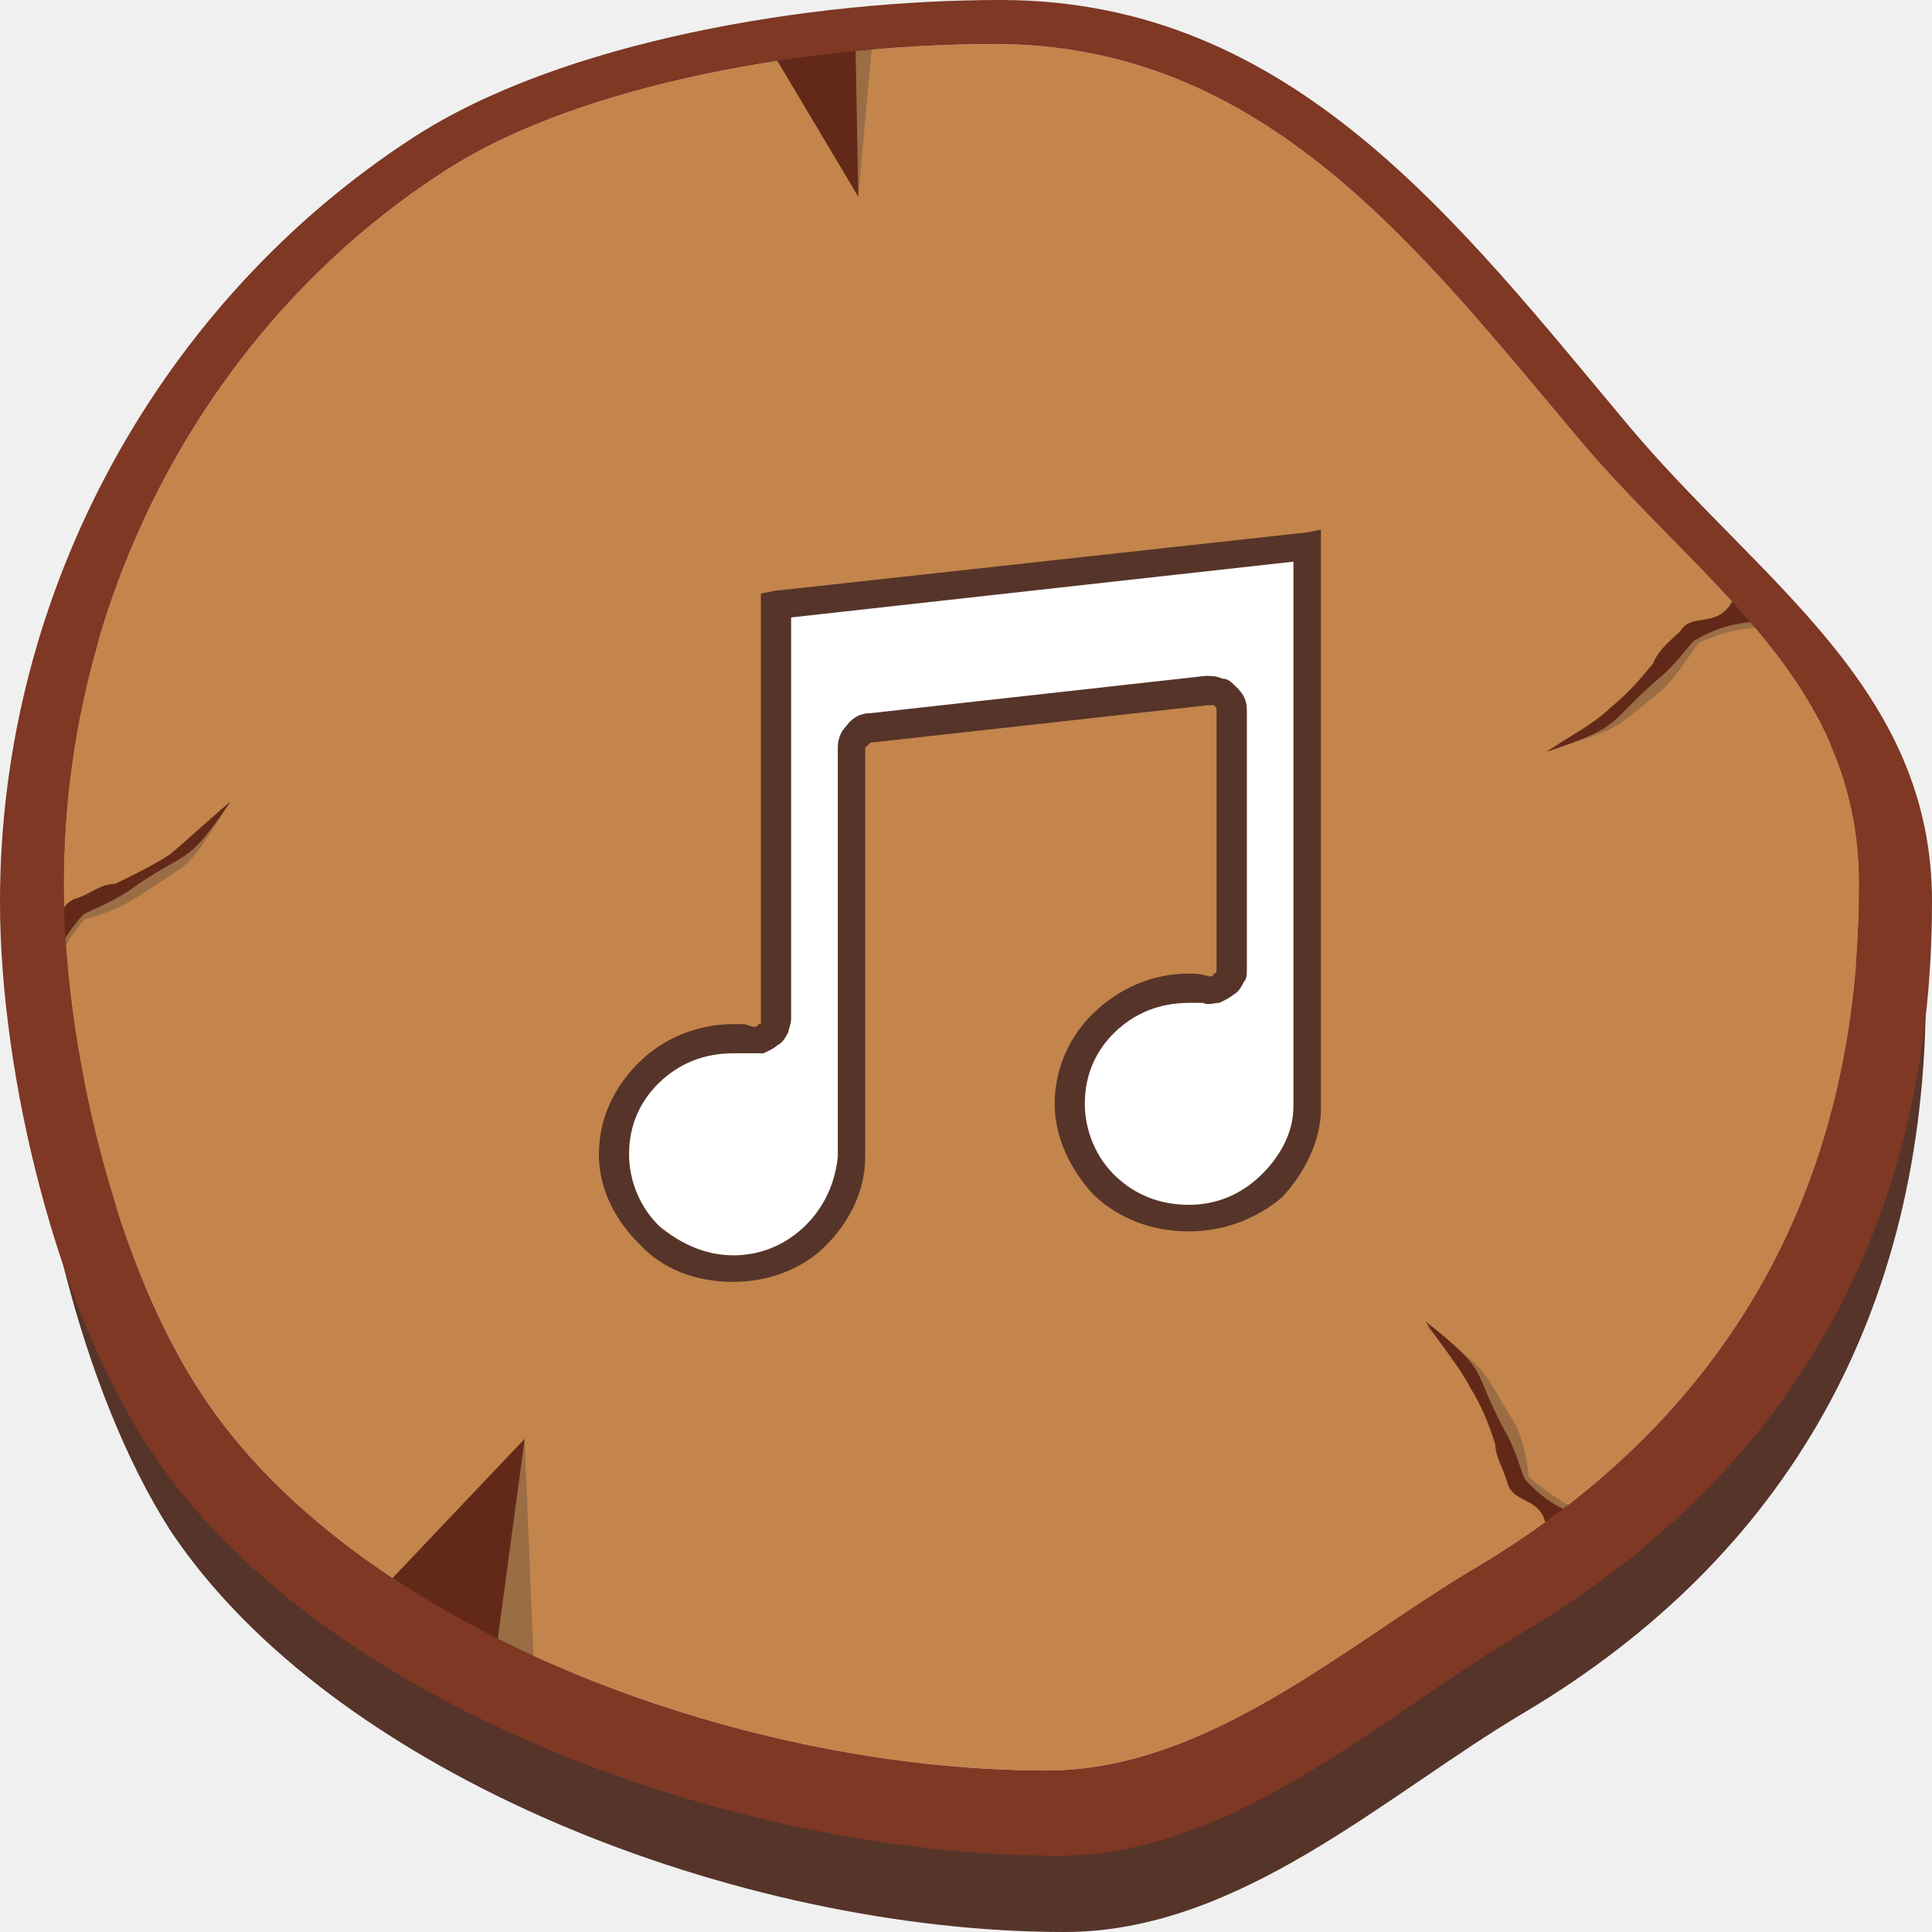
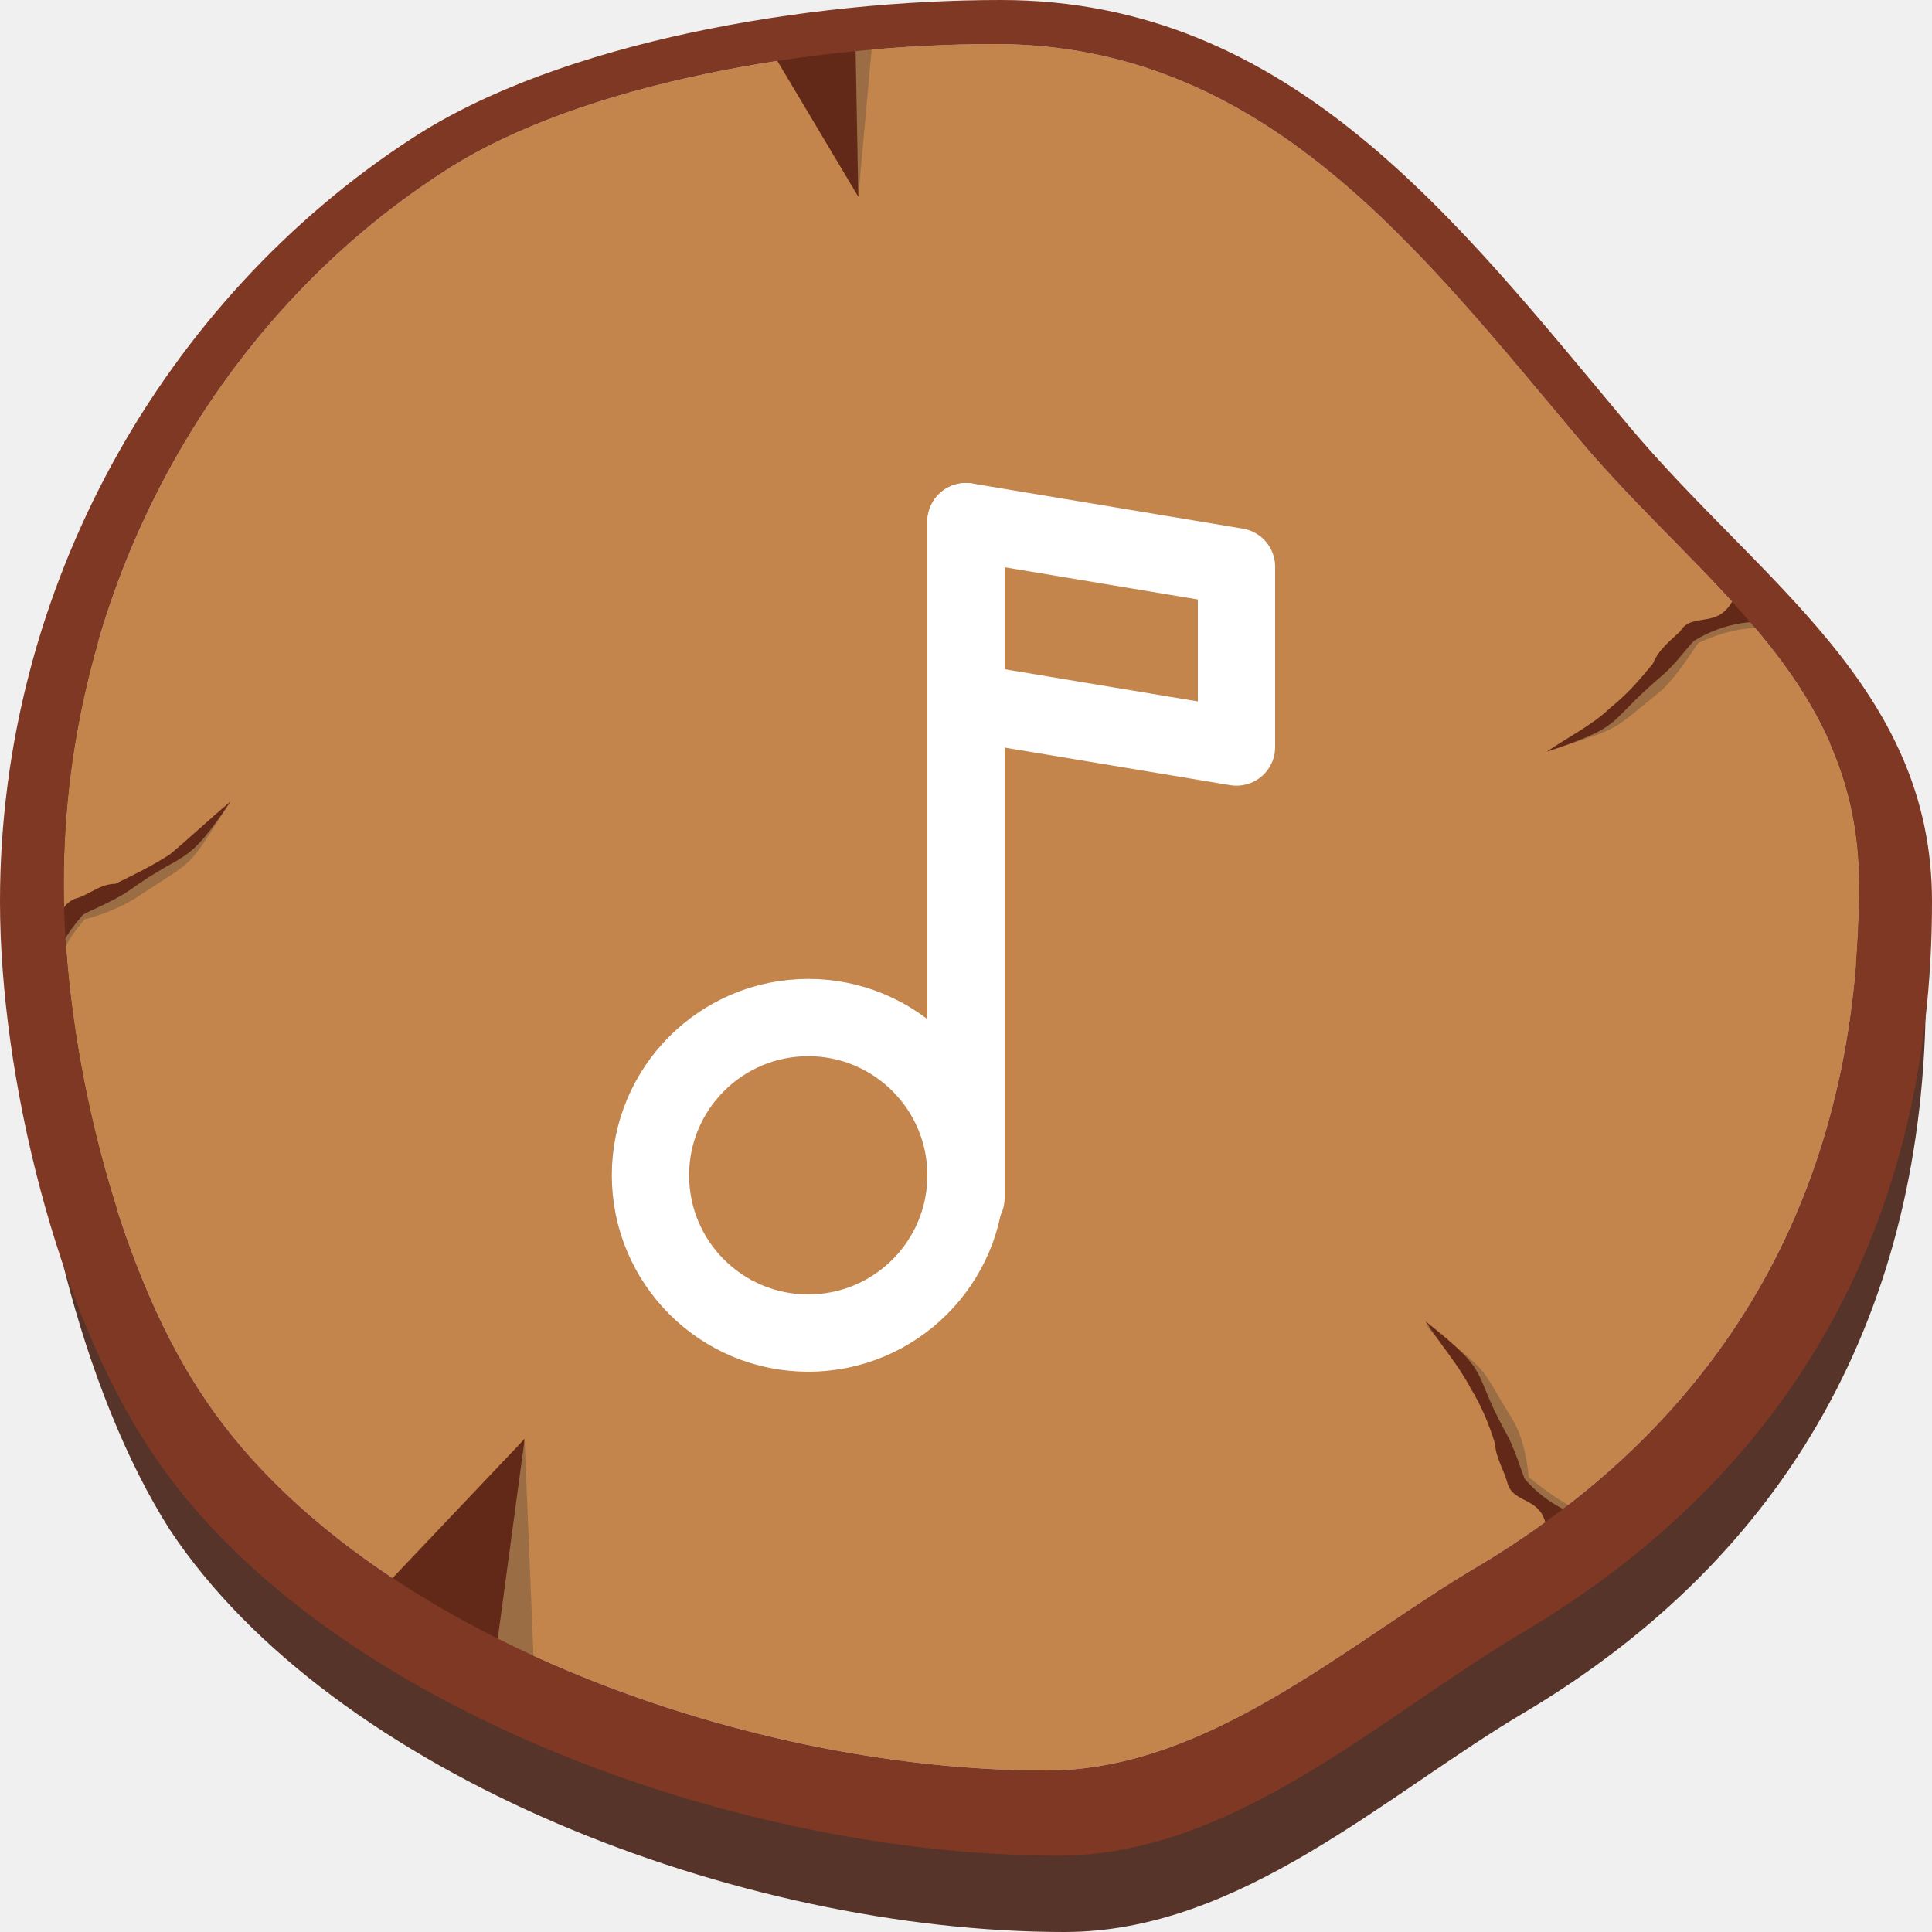
<svg xmlns="http://www.w3.org/2000/svg" width="50" height="50" viewBox="0 0 50 50" fill="none">
-   <path fill-rule="evenodd" clip-rule="evenodd" d="M25.98 3.876C32.889 3.876 36.813 9.119 40.893 13.907C43.954 17.629 48.037 20.136 48.037 25.229C48.037 32.903 44.741 38.83 38.384 42.554C35.006 44.529 31.553 47.874 27.316 47.874C19.466 47.874 9.656 44.15 5.73 38.146C3.61 34.88 2.275 29.409 2.275 25.229C2.275 17.782 6.122 10.943 12.009 7.067C15.542 4.863 21.507 3.876 25.98 3.876ZM26.136 2.736C33.595 2.736 37.832 8.435 42.151 13.602C45.446 17.553 49.841 20.213 49.841 25.684C49.841 33.967 46.23 40.274 39.481 44.301C35.871 46.43 32.102 50 27.552 50C19.152 50 8.634 45.973 4.395 39.59C2.119 36.018 0.706 30.167 0.706 25.684C0.706 17.707 4.788 10.334 11.224 6.231C14.913 3.8 21.351 2.736 26.136 2.736Z" fill="#563429" />
-   <path fill-rule="evenodd" clip-rule="evenodd" d="M25.744 1.14C32.733 1.14 36.734 6.46 40.893 11.398C44.035 15.121 48.116 17.629 48.116 22.873C48.116 30.7 44.741 36.627 38.306 40.503C34.928 42.478 31.317 45.821 27.08 45.821C19.074 45.821 9.105 42.098 5.18 36.018C2.983 32.676 1.648 27.128 1.648 22.873C1.648 15.274 5.495 8.283 11.538 4.407C15.07 2.127 21.113 1.14 25.744 1.14Z" fill="#C3854B" />
-   <path fill-rule="evenodd" clip-rule="evenodd" d="M40.031 19.454C40.58 19.073 41.289 18.845 41.837 18.465C42.229 18.086 42.542 17.707 42.856 17.25C43.013 16.946 43.327 16.718 43.562 16.414C43.876 15.957 44.584 16.49 44.976 15.502C45.368 15.73 45.682 16.034 45.996 16.261C45.29 16.185 44.584 16.338 43.954 16.642C43.876 16.718 43.484 17.401 43.013 17.858C41.601 18.997 42.072 18.769 40.031 19.454Z" fill="#9A6D45" />
-   <path fill-rule="evenodd" clip-rule="evenodd" d="M40.031 19.454C40.58 19.073 41.209 18.769 41.679 18.313C42.151 17.934 42.464 17.553 42.778 17.173C42.934 16.793 43.248 16.565 43.484 16.338C43.797 15.806 44.506 16.338 44.898 15.426C45.212 15.654 45.604 15.881 45.917 16.109C45.212 16.034 44.506 16.185 43.876 16.565C43.797 16.565 43.406 17.173 42.934 17.553C41.523 18.769 42.072 18.769 40.031 19.454Z" fill="#632918" />
-   <path fill-rule="evenodd" clip-rule="evenodd" d="M5.965 20.745C5.417 21.201 5.023 21.808 4.474 22.189C4.003 22.492 3.532 22.721 3.061 22.949C2.669 23.024 2.355 23.252 2.04 23.406C1.491 23.633 1.883 24.392 0.786 24.544C0.942 24.924 1.1 25.305 1.334 25.684C1.413 24.924 1.727 24.316 2.197 23.785C2.275 23.785 3.061 23.557 3.61 23.176C5.102 22.189 4.788 22.569 5.965 20.745Z" fill="#9A6D45" />
-   <path fill-rule="evenodd" clip-rule="evenodd" d="M5.965 20.745C5.417 21.201 4.945 21.656 4.395 22.113C3.925 22.417 3.453 22.645 2.983 22.873C2.591 22.873 2.275 23.176 1.962 23.252C1.334 23.481 1.727 24.24 0.706 24.393C0.864 24.772 1.02 25.153 1.178 25.533C1.334 24.848 1.648 24.24 2.119 23.709C2.119 23.633 2.826 23.406 3.375 23.024C4.866 21.96 4.788 22.493 5.965 20.745Z" fill="#632918" />
+   <path fill-rule="evenodd" clip-rule="evenodd" d="M25.98 3.876C32.889 3.876 36.813 9.119 40.893 13.907C43.954 17.629 48.037 20.136 48.037 25.229C48.037 32.903 44.741 38.83 38.384 42.554C35.006 44.529 31.553 47.874 27.316 47.874C19.465 47.874 9.656 44.15 5.73 38.146C3.61 34.88 2.275 29.409 2.275 25.229C2.275 17.782 6.122 10.943 12.009 7.067C15.542 4.863 21.507 3.876 25.98 3.876ZM26.136 2.736C33.594 2.736 37.831 8.435 42.151 13.602C45.446 17.553 49.84 20.213 49.84 25.684C49.84 33.967 46.23 40.274 39.481 44.301C35.871 46.43 32.102 50 27.551 50C19.152 50 8.634 45.973 4.395 39.59C2.119 36.018 0.706 30.167 0.706 25.684C0.706 17.707 4.788 10.334 11.224 6.231C14.913 3.8 21.351 2.736 26.136 2.736Z" fill="#563429" />
+   <path fill-rule="evenodd" clip-rule="evenodd" d="M25.744 1.14C32.733 1.14 36.734 6.46 40.893 11.398C44.035 15.121 48.116 17.629 48.116 22.873C48.116 30.7 44.741 36.627 38.306 40.503C34.928 42.478 31.317 45.821 27.081 45.821C19.074 45.821 9.105 42.098 5.18 36.018C2.983 32.676 1.648 27.128 1.648 22.873C1.648 15.274 5.495 8.283 11.538 4.407C15.07 2.127 21.113 1.14 25.744 1.14Z" fill="#C3854B" />
+   <path fill-rule="evenodd" clip-rule="evenodd" d="M40.031 19.454C40.58 19.073 41.289 18.845 41.837 18.465C42.229 18.086 42.543 17.707 42.856 17.25C43.013 16.946 43.328 16.718 43.562 16.414C43.876 15.957 44.584 16.49 44.976 15.502C45.368 15.73 45.682 16.034 45.996 16.261C45.29 16.185 44.584 16.338 43.954 16.642C43.876 16.718 43.484 17.401 43.013 17.858C41.601 18.997 42.072 18.769 40.031 19.454Z" fill="#9A6D45" />
+   <path fill-rule="evenodd" clip-rule="evenodd" d="M40.031 19.454C40.58 19.073 41.209 18.769 41.68 18.313C42.151 17.934 42.464 17.553 42.778 17.173C42.934 16.793 43.248 16.565 43.484 16.338C43.798 15.806 44.506 16.338 44.898 15.426C45.212 15.654 45.604 15.881 45.917 16.109C45.212 16.034 44.506 16.185 43.876 16.565C43.798 16.565 43.406 17.173 42.935 17.553C41.523 18.769 42.072 18.769 40.031 19.454Z" fill="#632918" />
+   <path fill-rule="evenodd" clip-rule="evenodd" d="M5.965 20.745C5.416 21.201 5.023 21.808 4.474 22.189C4.003 22.492 3.532 22.721 3.061 22.949C2.669 23.024 2.355 23.252 2.04 23.406C1.491 23.633 1.883 24.392 0.786 24.544C0.942 24.924 1.099 25.305 1.334 25.684C1.413 24.924 1.727 24.316 2.197 23.785C2.275 23.785 3.061 23.557 3.61 23.176C5.102 22.189 4.788 22.569 5.965 20.745Z" fill="#9A6D45" />
+   <path fill-rule="evenodd" clip-rule="evenodd" d="M5.965 20.745C5.417 21.201 4.944 21.656 4.395 22.113C3.925 22.417 3.453 22.645 2.983 22.873C2.591 22.873 2.275 23.176 1.962 23.252C1.334 23.481 1.727 24.24 0.706 24.393C0.864 24.772 1.02 25.153 1.178 25.533C1.334 24.848 1.648 24.24 2.119 23.709C2.119 23.633 2.826 23.406 3.375 23.024C4.866 21.96 4.788 22.493 5.965 20.745Z" fill="#632918" />
  <path fill-rule="evenodd" clip-rule="evenodd" d="M13.579 37.31L13.813 43.009L11.146 41.565L13.579 37.31Z" fill="#9A6D45" />
  <path fill-rule="evenodd" clip-rule="evenodd" d="M13.579 37.235L12.873 42.477L10.047 40.958L13.579 37.235Z" fill="#632918" />
  <path fill-rule="evenodd" clip-rule="evenodd" d="M22.213 5.092L22.605 0.761L20.33 1.14L21.507 3.115L22.213 5.092Z" fill="#9A6D45" />
  <path fill-rule="evenodd" clip-rule="evenodd" d="M22.213 5.092L22.135 0.836L19.857 1.14L21.035 3.115L22.213 5.092Z" fill="#632918" />
  <path fill-rule="evenodd" clip-rule="evenodd" d="M36.891 34.271C37.283 34.804 37.911 35.259 38.227 35.791C38.462 36.247 38.619 36.779 38.854 37.234C38.854 37.615 39.09 37.995 39.168 38.298C39.325 38.83 40.109 38.602 40.187 39.59C40.58 39.514 40.971 39.363 41.367 39.287C40.658 39.059 40.109 38.678 39.56 38.222C39.56 38.146 39.481 37.31 39.168 36.779C38.227 35.259 38.619 35.563 36.891 34.271Z" fill="#9A6D45" />
  <path fill-rule="evenodd" clip-rule="evenodd" d="M36.891 34.195C37.283 34.804 37.753 35.334 38.067 35.942C38.306 36.323 38.54 36.855 38.698 37.386C38.698 37.691 38.932 38.07 39.011 38.375C39.168 38.981 40.031 38.678 40.031 39.742C40.423 39.59 40.815 39.514 41.209 39.363C40.501 39.135 39.953 38.83 39.481 38.298C39.403 38.222 39.247 37.538 38.932 37.007C38.067 35.411 38.619 35.563 36.891 34.195Z" fill="#632918" />
-   <path fill-rule="evenodd" clip-rule="evenodd" d="M25.744 1.14C32.733 1.14 36.734 6.46 40.893 11.398C44.035 15.121 48.116 17.629 48.116 22.873C48.116 30.7 44.741 36.627 38.306 40.503C34.928 42.477 31.317 45.821 27.08 45.821C19.074 45.821 9.105 42.098 5.18 36.018C2.983 32.676 1.648 27.128 1.648 22.873C1.648 15.274 5.495 8.283 11.538 4.407C15.07 2.127 21.113 1.14 25.744 1.14ZM25.902 -3.05574e-05C33.438 -3.05574e-05 37.753 5.775 42.151 11.019C45.526 15.046 50 17.782 50 23.328C50 31.763 46.309 38.146 39.403 42.251C35.793 44.378 31.945 48.025 27.394 48.025C18.838 48.025 8.084 43.997 3.847 37.462C1.491 33.891 0 27.888 0 23.328C0 15.198 4.239 7.75 10.675 3.572C14.521 1.064 20.957 -3.05574e-05 25.902 -3.05574e-05Z" fill="#7E3824" />
-   <path fill-rule="evenodd" clip-rule="evenodd" d="M27.65 28.567C27.65 26.916 29.071 25.608 30.774 25.608C30.916 25.608 31.06 25.608 31.201 25.608C31.413 25.678 31.556 25.608 31.7 25.472C31.843 25.334 31.914 25.196 31.914 25.059V18.456C31.914 18.25 31.843 18.111 31.7 18.042C31.556 17.905 31.413 17.837 31.201 17.837L22.534 18.799C22.25 18.868 22.037 19.074 22.037 19.349V29.943C21.965 31.525 20.615 32.832 18.981 32.832C17.276 32.832 15.925 31.457 15.925 29.874C15.925 28.224 17.276 26.848 18.981 26.848C19.123 26.848 19.265 26.916 19.407 26.916C19.62 26.916 19.762 26.916 19.905 26.779C20.046 26.641 20.117 26.504 20.117 26.366V15.635L33.829 14.122V28.636C33.829 30.218 32.41 31.525 30.774 31.525C29.071 31.525 27.65 30.218 27.65 28.567Z" fill="white" />
-   <path d="M28.855 26.71C28.359 27.191 28.075 27.811 28.075 28.567C28.075 29.255 28.359 29.943 28.855 30.424C29.355 30.906 29.994 31.181 30.774 31.181C31.484 31.181 32.126 30.906 32.623 30.424C33.12 29.943 33.474 29.323 33.474 28.636V14.535L20.474 15.979V26.366C20.474 26.504 20.403 26.641 20.403 26.71C20.33 26.848 20.259 26.984 20.117 27.053C20.046 27.122 19.905 27.191 19.762 27.259C19.62 27.259 19.479 27.259 19.407 27.259H19.123C19.123 27.259 19.053 27.259 18.981 27.259C18.2 27.259 17.559 27.536 17.062 28.017C16.566 28.498 16.28 29.118 16.28 29.874C16.28 30.562 16.566 31.25 17.062 31.732C17.559 32.143 18.2 32.488 18.981 32.488C19.691 32.488 20.33 32.213 20.829 31.732C21.325 31.25 21.61 30.63 21.682 29.943V19.349C21.682 19.144 21.752 18.937 21.895 18.799C22.037 18.593 22.25 18.456 22.534 18.456L31.201 17.492C31.343 17.492 31.484 17.492 31.627 17.562C31.772 17.562 31.843 17.631 31.984 17.768C32.055 17.837 32.126 17.905 32.196 18.042C32.269 18.18 32.269 18.319 32.269 18.456V25.059C32.269 25.196 32.269 25.334 32.196 25.403C32.126 25.541 32.055 25.678 31.914 25.746C31.843 25.815 31.7 25.884 31.556 25.954C31.413 25.954 31.271 26.023 31.13 25.954C31.06 25.954 30.916 25.954 30.774 25.954C29.994 25.954 29.355 26.23 28.855 26.71ZM27.295 28.567C27.295 27.605 27.721 26.779 28.287 26.23C28.93 25.608 29.782 25.196 30.774 25.196C30.916 25.196 31.06 25.196 31.271 25.266H31.343C31.413 25.266 31.413 25.196 31.413 25.196C31.484 25.196 31.484 25.128 31.484 25.128V25.059V18.456C31.484 18.387 31.484 18.387 31.484 18.319L31.413 18.25C31.343 18.25 31.343 18.25 31.271 18.25L22.605 19.212C22.534 19.212 22.534 19.212 22.462 19.28L22.391 19.349V29.943C22.391 30.837 21.965 31.663 21.325 32.282C20.758 32.832 19.905 33.175 18.981 33.175C17.987 33.175 17.133 32.832 16.566 32.213C15.925 31.594 15.499 30.768 15.499 29.874C15.499 28.912 15.925 28.085 16.566 27.467C17.133 26.916 17.987 26.504 18.981 26.504C19.053 26.504 19.123 26.504 19.265 26.504L19.479 26.572H19.549C19.62 26.572 19.62 26.504 19.62 26.504H19.691V26.435V26.366V15.635V15.36L20.046 15.291L33.829 13.778L34.185 13.71V14.122V28.636V28.705C34.185 29.53 33.759 30.355 33.192 30.974C32.552 31.525 31.7 31.868 30.774 31.868C29.782 31.868 28.93 31.525 28.287 30.906C27.721 30.287 27.295 29.461 27.295 28.567Z" fill="#563429" />
+   <path fill-rule="evenodd" clip-rule="evenodd" d="M25.744 1.14C32.733 1.14 36.734 6.46 40.893 11.398C44.035 15.121 48.116 17.629 48.116 22.873C48.116 30.7 44.741 36.627 38.306 40.503C34.928 42.477 31.317 45.821 27.08 45.821C19.074 45.821 9.105 42.098 5.18 36.018C2.983 32.676 1.648 27.128 1.648 22.873C1.648 15.274 5.495 8.283 11.538 4.407C15.07 2.127 21.113 1.14 25.744 1.14ZM25.902 -3.05176e-05C33.438 -3.05176e-05 37.753 5.775 42.151 11.019C45.526 15.046 50 17.782 50 23.328C50 31.763 46.309 38.146 39.403 42.251C35.793 44.378 31.945 48.025 27.394 48.025C18.838 48.025 8.084 43.997 3.847 37.462C1.491 33.891 0 27.888 0 23.328C0 15.198 4.239 7.75 10.675 3.572C14.521 1.064 20.957 -3.05176e-05 25.902 -3.05176e-05Z" fill="#7E3824" />
+   <circle cx="20.917" cy="30.417" r="4.083" stroke="white" stroke-width="2" stroke-linecap="round" stroke-linejoin="round" />
+   <path d="M25 31V13.5" stroke="white" stroke-width="2" stroke-linecap="round" stroke-linejoin="round" />
+   <path d="M25 13.5L32 14.667V19.333L25 18.167V13.5Z" stroke="white" stroke-width="2" stroke-linecap="round" stroke-linejoin="round" />
</svg>
